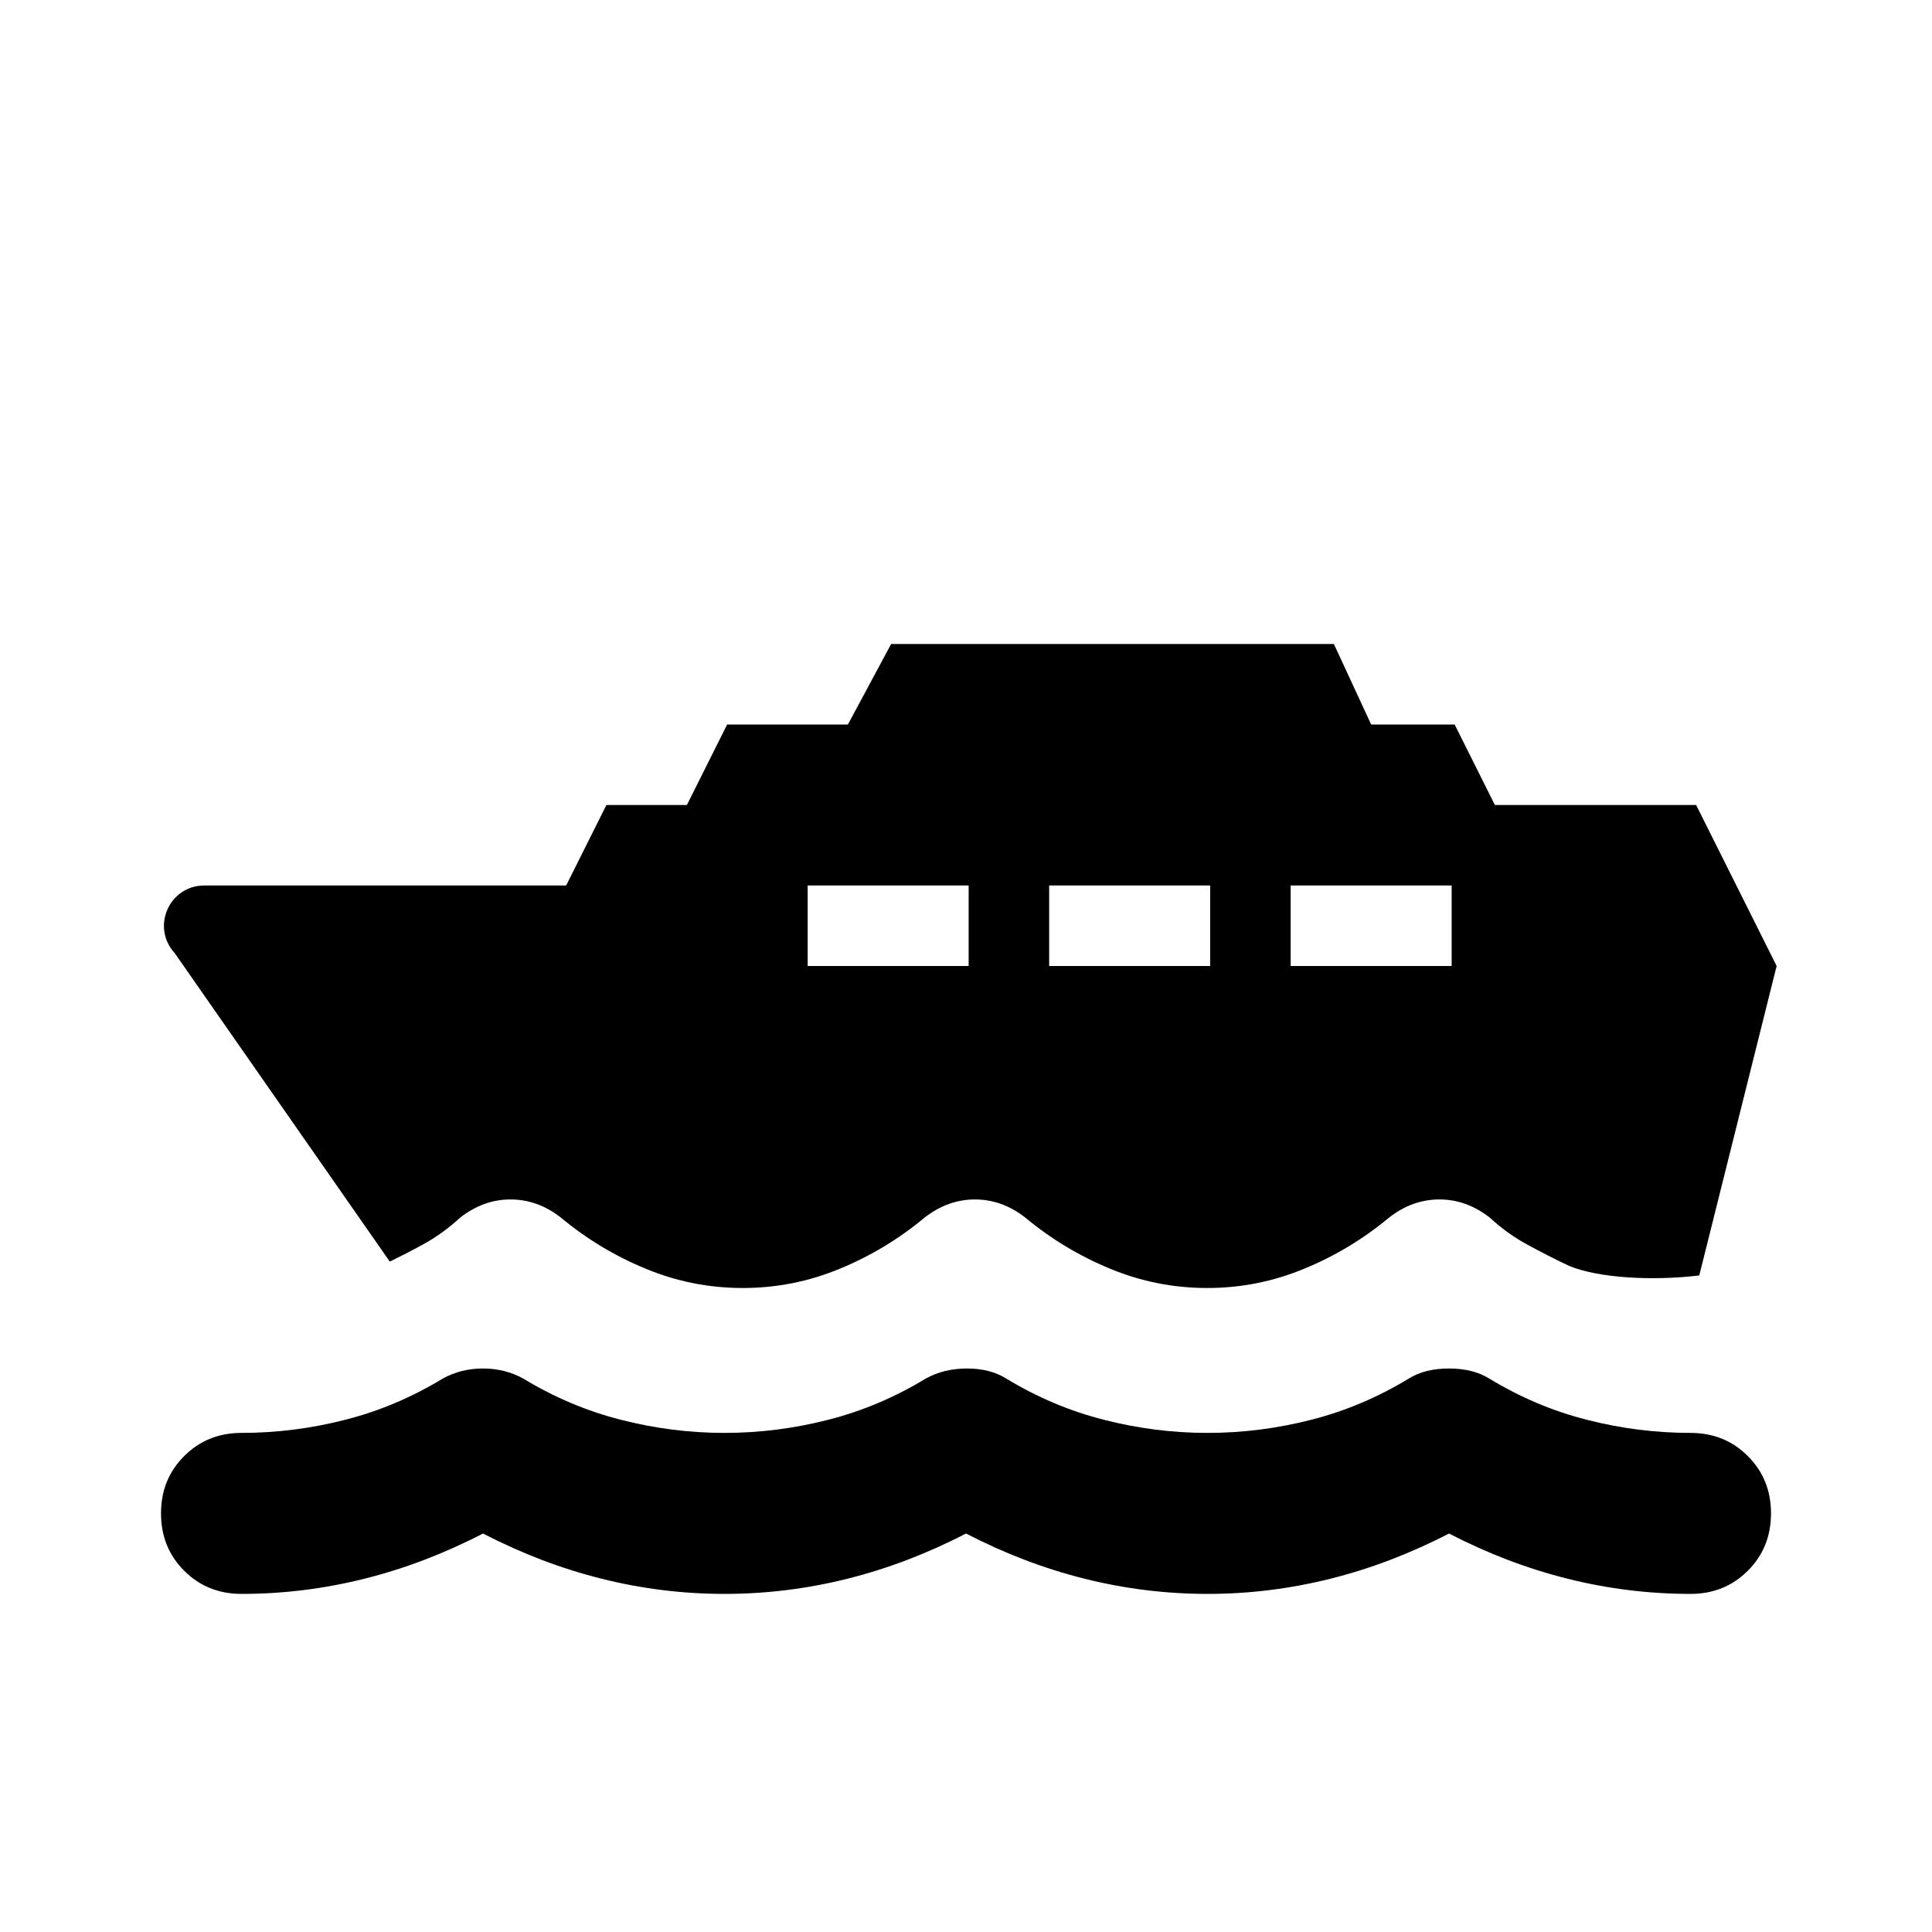
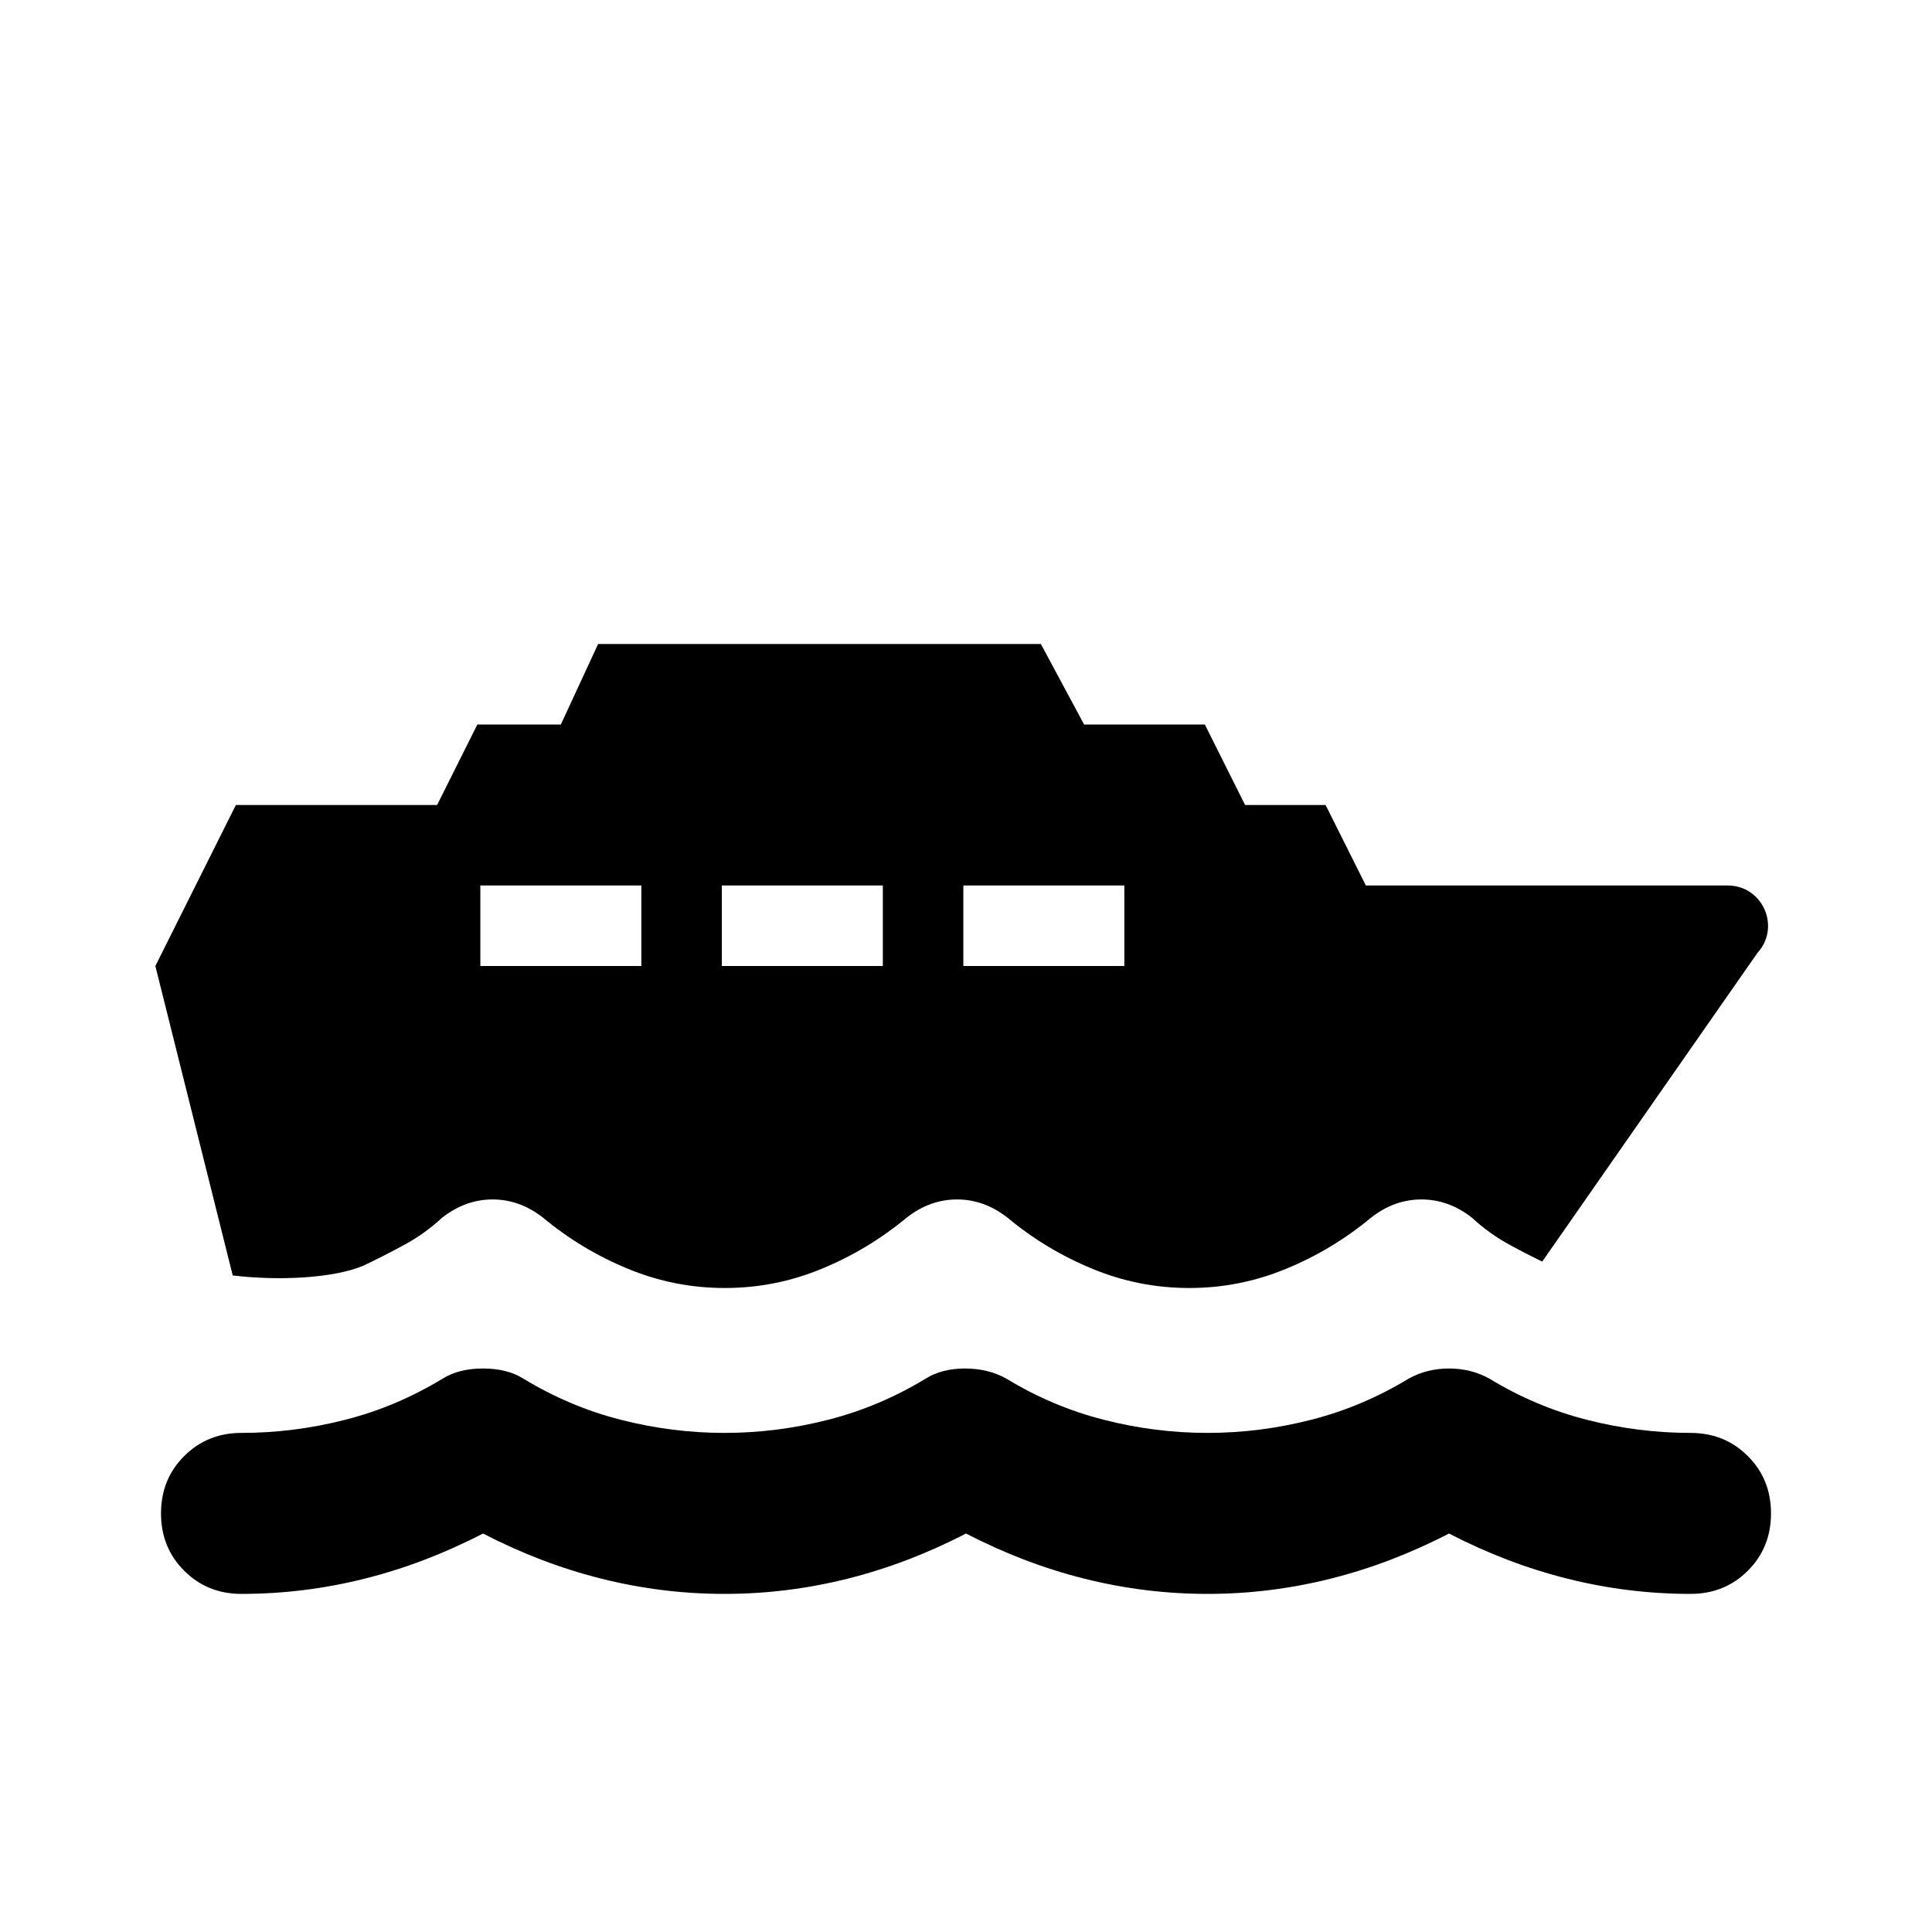
<svg xmlns="http://www.w3.org/2000/svg" width="24" height="24" viewBox="0 0 24 24">
-   <path fill-rule="evenodd" clip-rule="evenodd" d="M7.533 10L7.033 11H2.538C2.102 11 1.875 11.517 2.169 11.838L4.842 15.672C4.98 15.605 5.116 15.535 5.249 15.462C5.417 15.371 5.573 15.258 5.717 15.125C5.91 14.975 6.118 14.9 6.342 14.9C6.567 14.9 6.775 14.975 6.967 15.125C7.288 15.392 7.64 15.604 8.025 15.762C8.41 15.921 8.81 16 9.227 16C9.644 16 10.044 15.921 10.429 15.762C10.813 15.604 11.166 15.392 11.486 15.125C11.679 14.975 11.887 14.9 12.111 14.9C12.336 14.9 12.544 14.975 12.736 15.125C13.057 15.392 13.41 15.604 13.794 15.762C14.179 15.921 14.579 16 14.996 16C15.413 16 15.813 15.921 16.198 15.762C16.583 15.604 16.935 15.392 17.256 15.125C17.448 14.975 17.656 14.9 17.881 14.9C18.105 14.9 18.313 14.975 18.506 15.125C18.65 15.258 18.806 15.371 18.975 15.462C19.143 15.554 19.315 15.642 19.491 15.725C19.863 15.879 20.536 15.913 21.109 15.844L22.07 12L21.07 10L18.57 10L18.07 9H17.033L16.57 8H11.07L10.533 9L9.033 9L8.533 10L7.533 10ZM10.033 11H12.033V12H10.033V11ZM13.033 11H15.033V12H13.033V11ZM18.033 11H16.033V12H18.033V11Z" fill="currentColor" />
-   <path d="M4.525 19.612C4.025 19.737 3.517 19.8 3 19.8C2.717 19.8 2.479 19.704 2.288 19.512C2.096 19.321 2 19.083 2 18.8C2 18.517 2.096 18.279 2.288 18.088C2.479 17.896 2.717 17.8 3 17.8C3.433 17.8 3.863 17.746 4.288 17.637C4.713 17.529 5.117 17.358 5.5 17.125C5.65 17.042 5.817 17 6 17C6.183 17 6.35 17.042 6.5 17.125C6.883 17.358 7.288 17.529 7.713 17.637C8.138 17.746 8.567 17.8 9 17.8C9.433 17.8 9.863 17.746 10.288 17.637C10.713 17.529 11.117 17.358 11.5 17.125C11.65 17.042 11.821 17 12.013 17C12.204 17 12.367 17.042 12.5 17.125C12.883 17.358 13.288 17.529 13.713 17.637C14.138 17.746 14.567 17.8 15 17.8C15.433 17.8 15.863 17.746 16.288 17.637C16.713 17.529 17.117 17.358 17.5 17.125C17.633 17.042 17.8 17 18 17C18.2 17 18.367 17.042 18.5 17.125C18.883 17.358 19.287 17.529 19.712 17.637C20.137 17.746 20.567 17.8 21 17.8C21.283 17.8 21.521 17.896 21.712 18.088C21.904 18.279 22 18.517 22 18.8C22 19.083 21.904 19.321 21.712 19.512C21.521 19.704 21.283 19.8 21 19.8C20.483 19.8 19.975 19.737 19.475 19.612C18.975 19.487 18.483 19.3 18 19.05C17.517 19.3 17.025 19.487 16.525 19.612C16.025 19.737 15.517 19.8 15 19.8C14.483 19.8 13.975 19.737 13.475 19.612C12.975 19.487 12.483 19.3 12 19.05C11.517 19.3 11.025 19.487 10.525 19.612C10.025 19.737 9.517 19.8 9 19.8C8.483 19.8 7.975 19.737 7.475 19.612C6.975 19.487 6.483 19.3 6 19.05C5.517 19.3 5.025 19.487 4.525 19.612Z" fill="currentColor" />
+   <path fill-rule="evenodd" clip-rule="evenodd" d="M16.467 10L16.967 11H21.462C21.898 11 22.125 11.517 21.831 11.838L19.158 15.672C19.02 15.605 18.884 15.535 18.751 15.462C18.583 15.371 18.427 15.258 18.283 15.125C18.09 14.975 17.882 14.9 17.658 14.9C17.433 14.9 17.225 14.975 17.033 15.125C16.712 15.392 16.36 15.604 15.975 15.762C15.59 15.921 15.19 16 14.773 16C14.356 16 13.956 15.921 13.571 15.762C13.187 15.604 12.834 15.392 12.514 15.125C12.321 14.975 12.113 14.9 11.889 14.9C11.664 14.9 11.456 14.975 11.264 15.125C10.943 15.392 10.59 15.604 10.206 15.762C9.821 15.921 9.421 16 9.004 16C8.587 16 8.187 15.921 7.802 15.762C7.417 15.604 7.065 15.392 6.744 15.125C6.552 14.975 6.344 14.9 6.119 14.9C5.895 14.9 5.687 14.975 5.494 15.125C5.35 15.258 5.194 15.371 5.025 15.462C4.857 15.554 4.685 15.642 4.509 15.725C4.137 15.879 3.464 15.913 2.891 15.844L1.93 12L2.93 10L5.43 10L5.93 9H6.967L7.43 8H12.93L13.467 9L14.967 9L15.467 10L16.467 10ZM13.967 11H11.967V12H13.967V11ZM10.967 11H8.967V12H10.967V11ZM5.967 11H7.967V12H5.967V11Z" fill="currentColor" />
+   <path d="M19.475 19.612C19.975 19.737 20.483 19.8 21 19.8C21.283 19.8 21.521 19.704 21.712 19.512C21.904 19.321 22 19.083 22 18.8C22 18.517 21.904 18.279 21.712 18.088C21.521 17.896 21.283 17.8 21 17.8C20.567 17.8 20.137 17.746 19.712 17.637C19.287 17.529 18.883 17.358 18.5 17.125C18.35 17.042 18.183 17 18 17C17.817 17 17.65 17.042 17.5 17.125C17.117 17.358 16.712 17.529 16.287 17.637C15.862 17.746 15.433 17.8 15 17.8C14.567 17.8 14.137 17.746 13.712 17.637C13.287 17.529 12.883 17.358 12.5 17.125C12.35 17.042 12.179 17 11.987 17C11.796 17 11.633 17.042 11.5 17.125C11.117 17.358 10.712 17.529 10.287 17.637C9.862 17.746 9.433 17.8 9 17.8C8.567 17.8 8.137 17.746 7.712 17.637C7.287 17.529 6.883 17.358 6.5 17.125C6.367 17.042 6.2 17 6 17C5.8 17 5.633 17.042 5.5 17.125C5.117 17.358 4.713 17.529 4.288 17.637C3.863 17.746 3.433 17.8 3 17.8C2.717 17.8 2.479 17.896 2.288 18.088C2.096 18.279 2 18.517 2 18.8C2 19.083 2.096 19.321 2.288 19.512C2.479 19.704 2.717 19.8 3 19.8C3.517 19.8 4.025 19.737 4.525 19.612C5.025 19.487 5.517 19.3 6 19.05C6.483 19.3 6.975 19.487 7.475 19.612C7.975 19.737 8.483 19.8 9 19.8C9.517 19.8 10.025 19.737 10.525 19.612C11.025 19.487 11.517 19.3 12 19.05C12.483 19.3 12.975 19.487 13.475 19.612C13.975 19.737 14.483 19.8 15 19.8C15.517 19.8 16.025 19.737 16.525 19.612C17.025 19.487 17.517 19.3 18 19.05C18.483 19.3 18.975 19.487 19.475 19.612Z" fill="currentColor" />
</svg>
